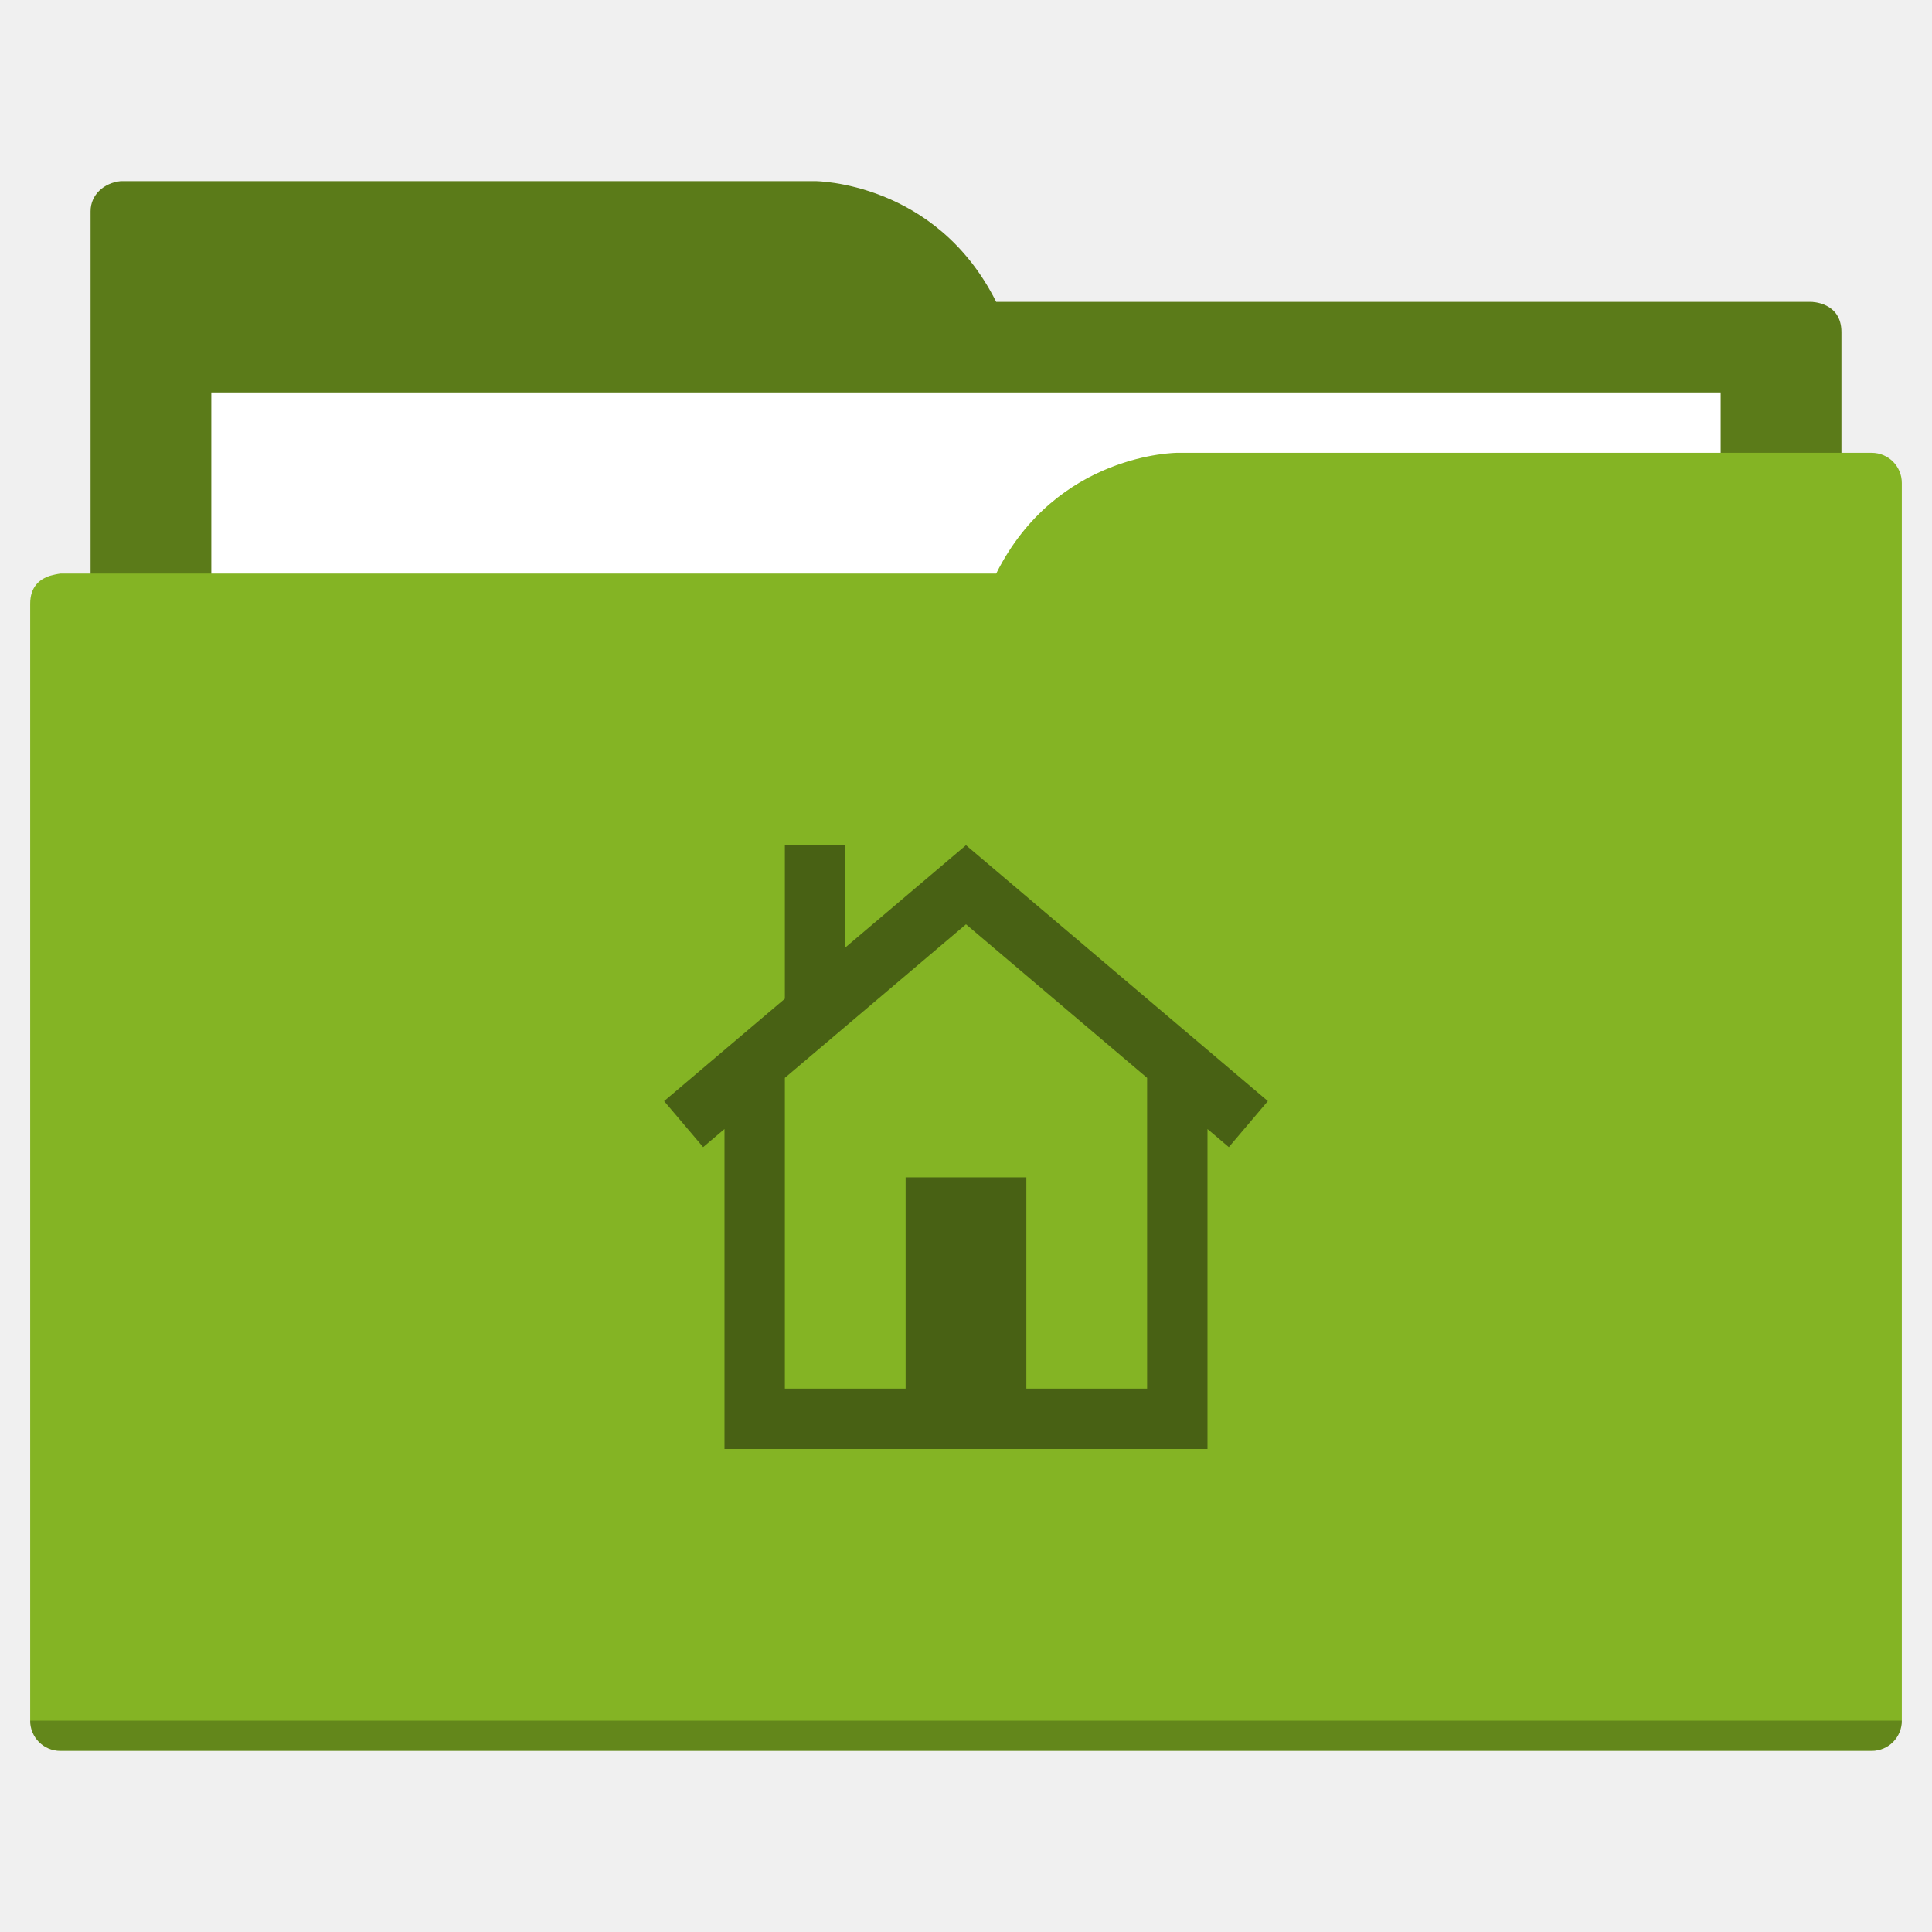
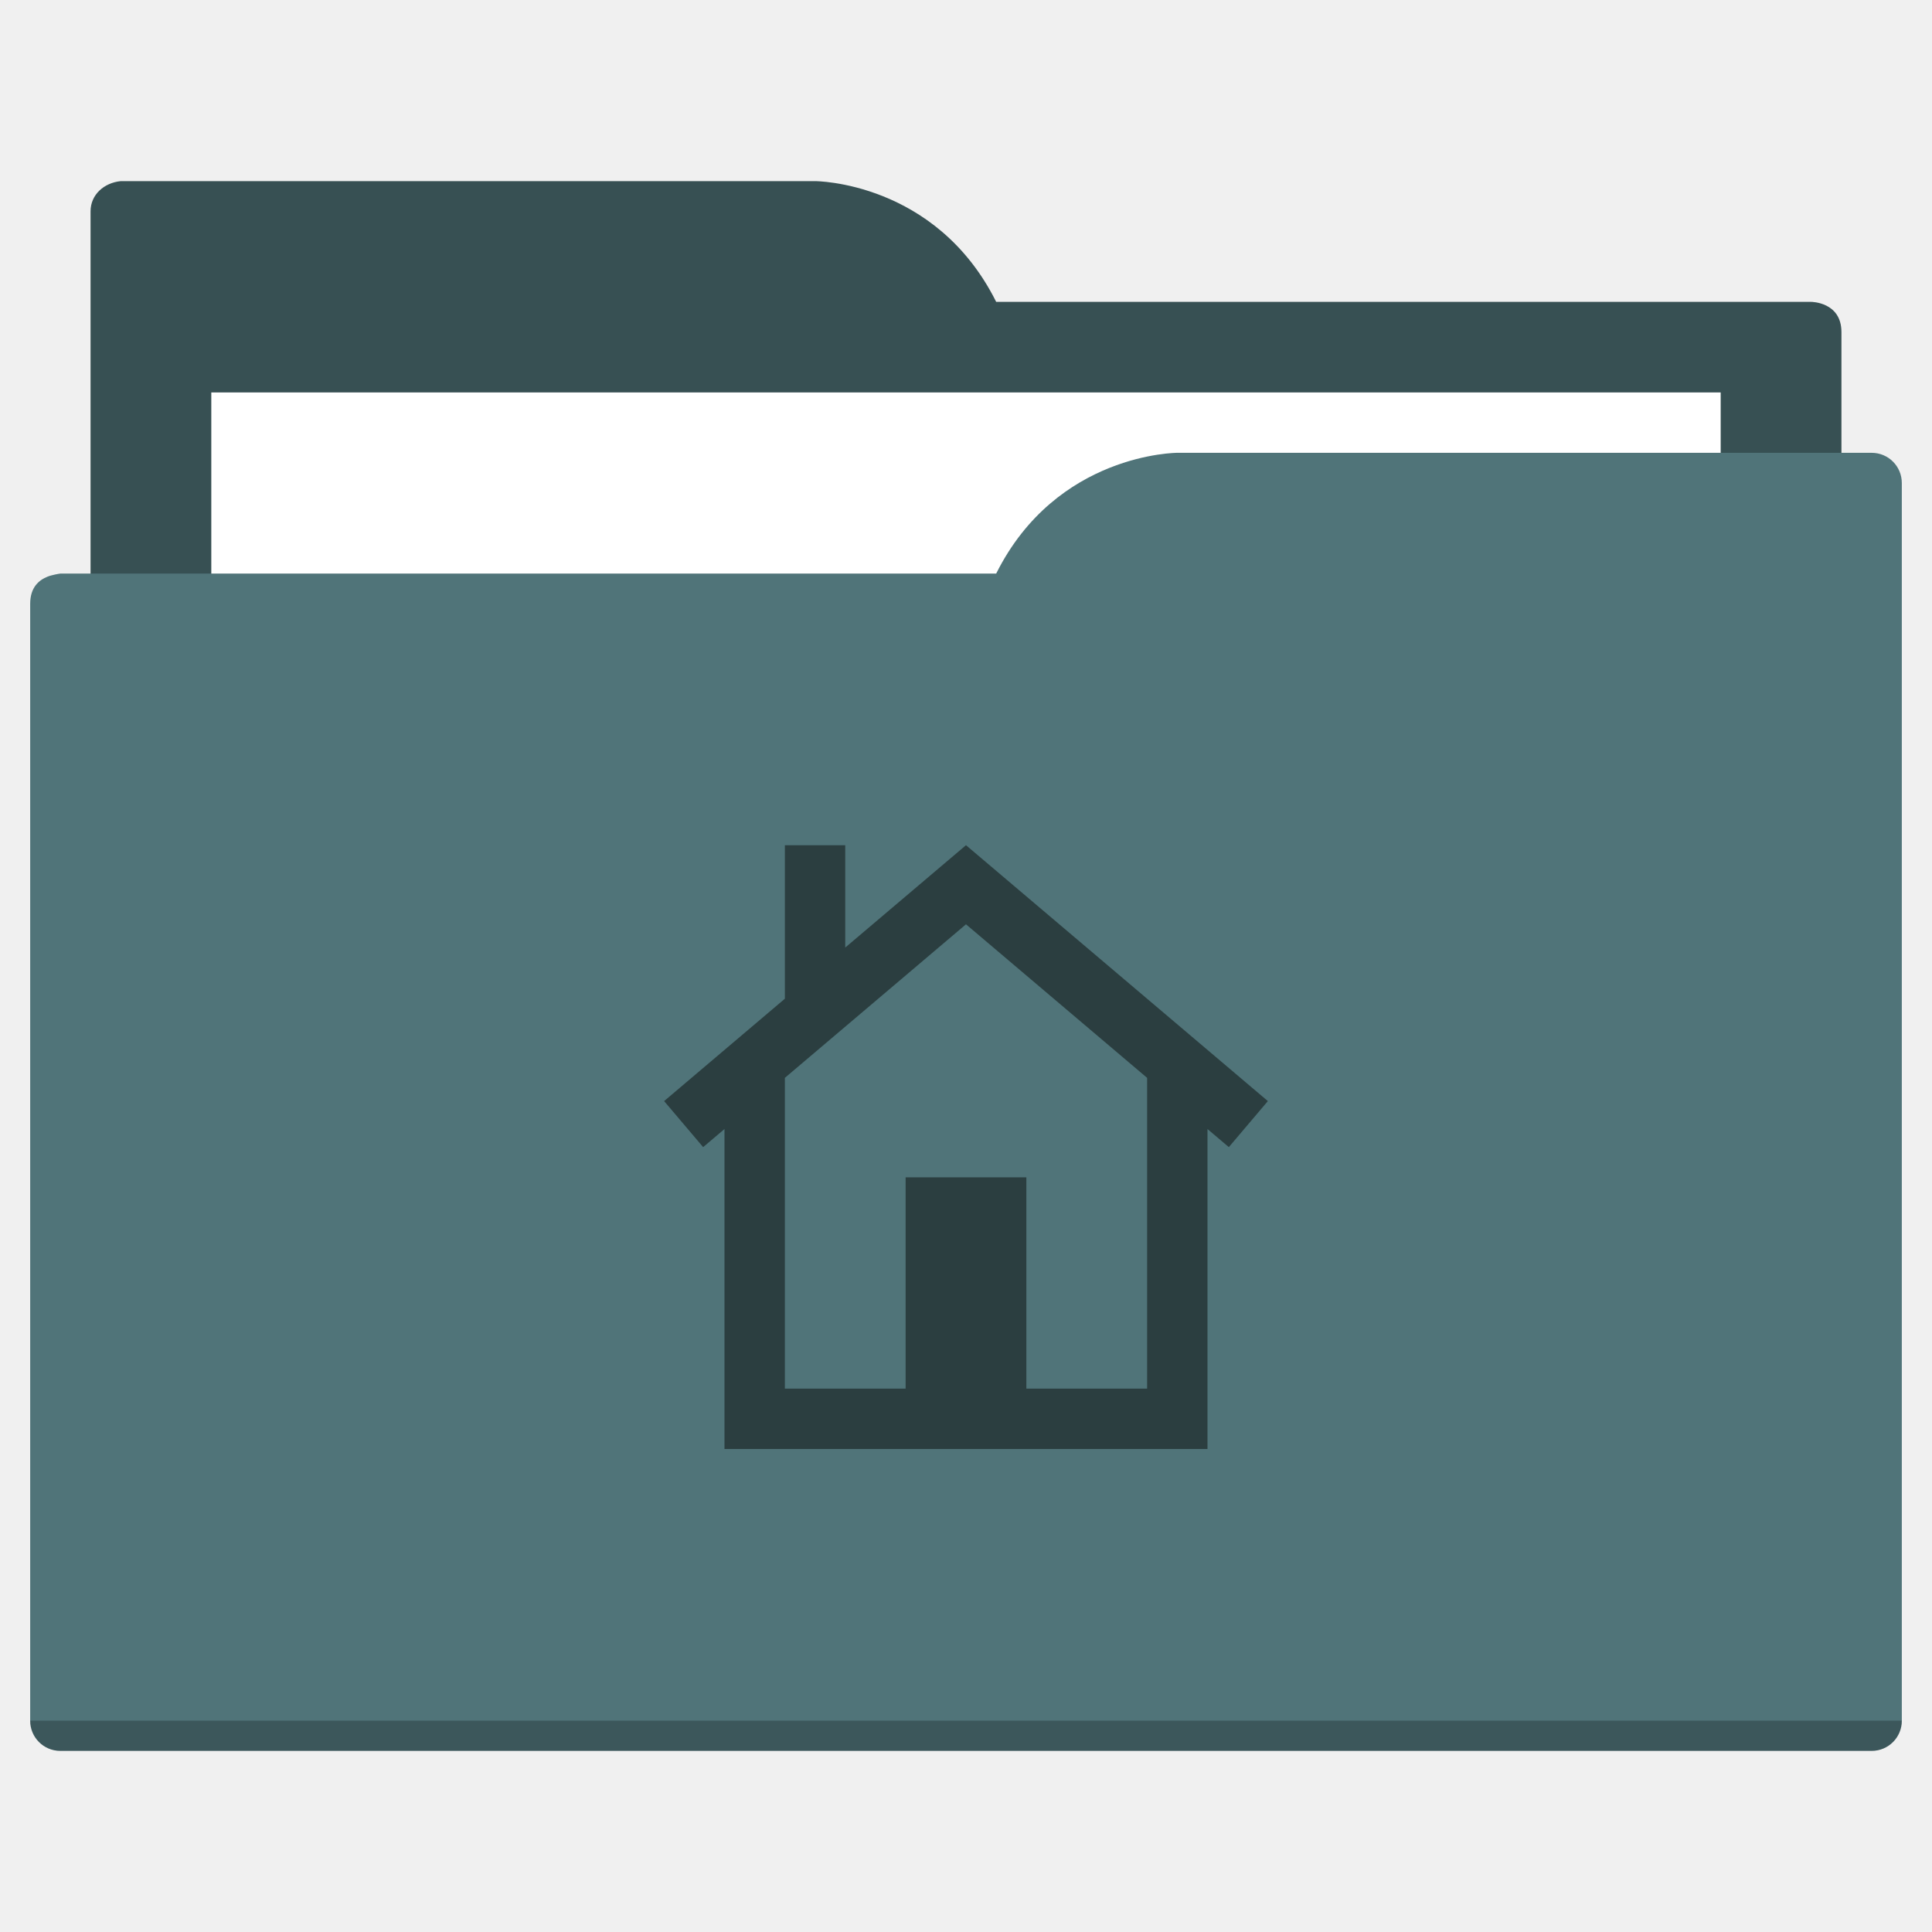
<svg xmlns="http://www.w3.org/2000/svg" width="64" height="64" id="svg5453" version="1.1" viewBox="0 0 64 64">
  <defs id="defs5455" />
  <g id="layer1" transform="translate(-384.5714,-483.798)">
-     <path style="fill:#5b7b19;fill-opacity:1;fill-rule:evenodd;stroke:none;stroke-width:1px;stroke-linecap:butt;stroke-linejoin:miter;stroke-opacity:1" d="M 4 6 C 3.449 6.055 3 6.446 3 7 L 3 9 L 3 49 L 61 49 L 61 14 L 61 13 L 61 11 C 61 10 60 10 60 10 L 58 10 L 37 10 L 33 10 C 31 6 27 6 27 6 L 5 6 L 4 6 z " transform="translate(384.5714,483.798)" id="folderTab-3" />
+     <path style="fill:#375053;fill-opacity:1;fill-rule:evenodd;stroke:none;stroke-width:1px;stroke-linecap:butt;stroke-linejoin:miter;stroke-opacity:1" d="M 4 6 C 3.449 6.055 3 6.446 3 7 L 3 9 L 3 49 L 61 49 L 61 14 L 61 13 L 61 11 C 61 10 60 10 60 10 L 58 10 L 37 10 L 33 10 C 31 6 27 6 27 6 L 5 6 L 4 6 z " transform="translate(384.5714,483.798)" id="folderTab-3" />
    <path style="color:#000000;text-decoration:none;text-decoration-line:none;text-decoration-style:solid;text-decoration-color:#000000;white-space:normal;clip-rule:nonzero;display:inline;overflow:visible;visibility:visible;opacity:1;isolation:auto;mix-blend-mode:normal;color-interpolation:sRGB;color-interpolation-filters:linearRGB;solid-color:#000000;solid-opacity:1;fill:#ffffff;fill-opacity:1;fill-rule:nonzero;stroke:none;stroke-width:1;stroke-linecap:butt;stroke-linejoin:miter;stroke-miterlimit:4;stroke-dasharray:none;stroke-dashoffset:0;stroke-opacity:1;color-rendering:auto;image-rendering:auto;shape-rendering:auto;text-rendering:auto;enable-background:accumulate" d="m 391.571,496.798 50,0 0,32 -50,0 z" id="folderPaper-6" />
-     <path style="fill:#84b424;fill-opacity:1;fill-rule:evenodd;stroke:none;stroke-width:1px;stroke-linecap:butt;stroke-linejoin:miter;stroke-opacity:1" d="M 39 15 C 39 15 35 15 33 19 L 29 19 L 4 19 L 2 19 C 2 19 1.868 19.017 1.711 19.059 C 1.665 19.073 1.619 19.081 1.576 19.102 C 1.302 19.211 1 19.445 1 20 L 1 22 L 1 23 L 1 57 C 1 57.554 1.446 58 2 58 L 62 58 C 62.554 58 63 57.554 63 57 L 63 18 L 63 16 C 63 15.446 62.554 15 62 15 L 61 15 L 39 15 z " transform="translate(384.5714,483.798)" id="folderFront-2" />
+     <path style="fill:#507479;fill-opacity:1;fill-rule:evenodd;stroke:none;stroke-width:1px;stroke-linecap:butt;stroke-linejoin:miter;stroke-opacity:1" d="M 39 15 C 39 15 35 15 33 19 L 29 19 L 4 19 L 2 19 C 2 19 1.868 19.017 1.711 19.059 C 1.665 19.073 1.619 19.081 1.576 19.102 C 1.302 19.211 1 19.445 1 20 L 1 22 L 1 23 L 1 57 C 1 57.554 1.446 58 2 58 L 62 58 C 62.554 58 63 57.554 63 57 L 63 18 L 63 16 C 63 15.446 62.554 15 62 15 L 61 15 L 39 15 z " transform="translate(384.5714,483.798)" id="folderFront-2" />
    <path style="opacity:0.25;fill:#000000;fill-opacity:1;stroke:none" d="m 385.571,540.798 c 0,0.554 0.446,1 1,1 l 60,0 c 0.554,0 1,-0.446 1,-1 z" id="folderShadow-9" />
-     <path style="color:#000000;text-decoration:none;text-decoration-line:none;text-decoration-style:solid;text-decoration-color:#000000;white-space:normal;clip-rule:nonzero;display:inline;overflow:visible;visibility:visible;opacity:1;isolation:auto;mix-blend-mode:normal;color-interpolation:sRGB;color-interpolation-filters:linearRGB;solid-color:#000000;solid-opacity:1;fill:#486114;fill-opacity:1;fill-rule:nonzero;stroke:none;stroke-width:1;stroke-linecap:butt;stroke-linejoin:miter;stroke-miterlimit:4;stroke-dasharray:none;stroke-dashoffset:0;stroke-opacity:1;color-rendering:auto;image-rendering:auto;shape-rendering:auto;text-rendering:auto;enable-background:accumulate" d="m 416.573,511.798 9.998,8.475 -1.293,1.525 -8.707,-7.381 -8.707,7.381 -1.293,-1.525 4,-3.391 0,-5.084 2,0 0,3.389 3.998,-3.389 0.002,0 0.002,0 z m 7.998,7 0,11 0,2 -6,0 -4,0 -6,0 0,-2 0,-11 2,0 0,11 4,0 0,-7 4,0 0,7 4,0 0,-11 z" id="folderGlyph" />
-     <rect style="color:#000000;clip-rule:nonzero;display:inline;overflow:visible;visibility:visible;opacity:1;isolation:auto;mix-blend-mode:normal;color-interpolation:sRGB;color-interpolation-filters:linearRGB;solid-color:#000000;solid-opacity:1;fill:#5b7b19;fill-opacity:1;fill-rule:nonzero;stroke:none;stroke-width:1;stroke-linecap:butt;stroke-linejoin:miter;stroke-miterlimit:4;stroke-dasharray:none;stroke-dashoffset:0;stroke-opacity:1;color-rendering:auto;image-rendering:auto;shape-rendering:auto;text-rendering:auto;enable-background:accumulate" id="rect4157" width="5" height="5" x="377.571" y="483.798" />
-     <rect style="color:#000000;clip-rule:nonzero;display:inline;overflow:visible;visibility:visible;opacity:1;isolation:auto;mix-blend-mode:normal;color-interpolation:sRGB;color-interpolation-filters:linearRGB;solid-color:#000000;solid-opacity:1;fill:#84b424;fill-opacity:1;fill-rule:nonzero;stroke:none;stroke-width:1;stroke-linecap:butt;stroke-linejoin:miter;stroke-miterlimit:4;stroke-dasharray:none;stroke-dashoffset:0;stroke-opacity:1;color-rendering:auto;image-rendering:auto;shape-rendering:auto;text-rendering:auto;enable-background:accumulate" id="rect4157-5" width="5" height="5" x="377.571" y="491.798" />
-     <rect style="color:#000000;clip-rule:nonzero;display:inline;overflow:visible;visibility:visible;opacity:1;isolation:auto;mix-blend-mode:normal;color-interpolation:sRGB;color-interpolation-filters:linearRGB;solid-color:#000000;solid-opacity:1;fill:#486114;fill-opacity:1;fill-rule:nonzero;stroke:none;stroke-width:1;stroke-linecap:butt;stroke-linejoin:miter;stroke-miterlimit:4;stroke-dasharray:none;stroke-dashoffset:0;stroke-opacity:1;color-rendering:auto;image-rendering:auto;shape-rendering:auto;text-rendering:auto;enable-background:accumulate" id="rect4157-8" width="5" height="5" x="377.571" y="499.798" />
+     <path style="color:#000000;text-decoration:none;text-decoration-line:none;text-decoration-style:solid;text-decoration-color:#000000;white-space:normal;clip-rule:nonzero;display:inline;overflow:visible;visibility:visible;opacity:1;isolation:auto;mix-blend-mode:normal;color-interpolation:sRGB;color-interpolation-filters:linearRGB;solid-color:#000000;solid-opacity:1;fill:#2b3e40;fill-opacity:1;fill-rule:nonzero;stroke:none;stroke-width:1;stroke-linecap:butt;stroke-linejoin:miter;stroke-miterlimit:4;stroke-dasharray:none;stroke-dashoffset:0;stroke-opacity:1;color-rendering:auto;image-rendering:auto;shape-rendering:auto;text-rendering:auto;enable-background:accumulate" d="m 416.573,511.798 9.998,8.475 -1.293,1.525 -8.707,-7.381 -8.707,7.381 -1.293,-1.525 4,-3.391 0,-5.084 2,0 0,3.389 3.998,-3.389 0.002,0 0.002,0 z m 7.998,7 0,11 0,2 -6,0 -4,0 -6,0 0,-2 0,-11 2,0 0,11 4,0 0,-7 4,0 0,7 4,0 0,-11 z" id="folderGlyph" />
+     <rect style="color:#000000;clip-rule:nonzero;display:inline;overflow:visible;visibility:visible;opacity:1;isolation:auto;mix-blend-mode:normal;color-interpolation:sRGB;color-interpolation-filters:linearRGB;solid-color:#000000;solid-opacity:1;fill:#375053;fill-opacity:1;fill-rule:nonzero;stroke:none;stroke-width:1;stroke-linecap:butt;stroke-linejoin:miter;stroke-miterlimit:4;stroke-dasharray:none;stroke-dashoffset:0;stroke-opacity:1;color-rendering:auto;image-rendering:auto;shape-rendering:auto;text-rendering:auto;enable-background:accumulate" id="rect4157" width="5" height="5" x="377.571" y="483.798" />
+     <rect style="color:#000000;clip-rule:nonzero;display:inline;overflow:visible;visibility:visible;opacity:1;isolation:auto;mix-blend-mode:normal;color-interpolation:sRGB;color-interpolation-filters:linearRGB;solid-color:#000000;solid-opacity:1;fill:#507479;fill-opacity:1;fill-rule:nonzero;stroke:none;stroke-width:1;stroke-linecap:butt;stroke-linejoin:miter;stroke-miterlimit:4;stroke-dasharray:none;stroke-dashoffset:0;stroke-opacity:1;color-rendering:auto;image-rendering:auto;shape-rendering:auto;text-rendering:auto;enable-background:accumulate" id="rect4157-5" width="5" height="5" x="377.571" y="491.798" />
+     <rect style="color:#000000;clip-rule:nonzero;display:inline;overflow:visible;visibility:visible;opacity:1;isolation:auto;mix-blend-mode:normal;color-interpolation:sRGB;color-interpolation-filters:linearRGB;solid-color:#000000;solid-opacity:1;fill:#2b3e40;fill-opacity:1;fill-rule:nonzero;stroke:none;stroke-width:1;stroke-linecap:butt;stroke-linejoin:miter;stroke-miterlimit:4;stroke-dasharray:none;stroke-dashoffset:0;stroke-opacity:1;color-rendering:auto;image-rendering:auto;shape-rendering:auto;text-rendering:auto;enable-background:accumulate" id="rect4157-8" width="5" height="5" x="377.571" y="499.798" />
  </g>
</svg>
